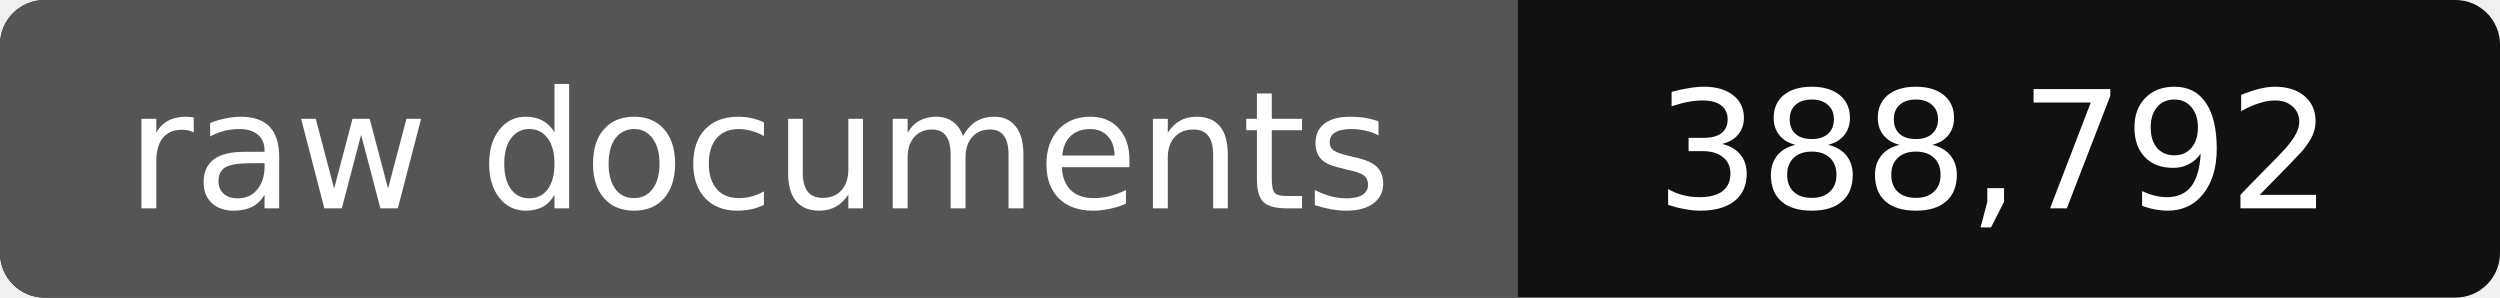
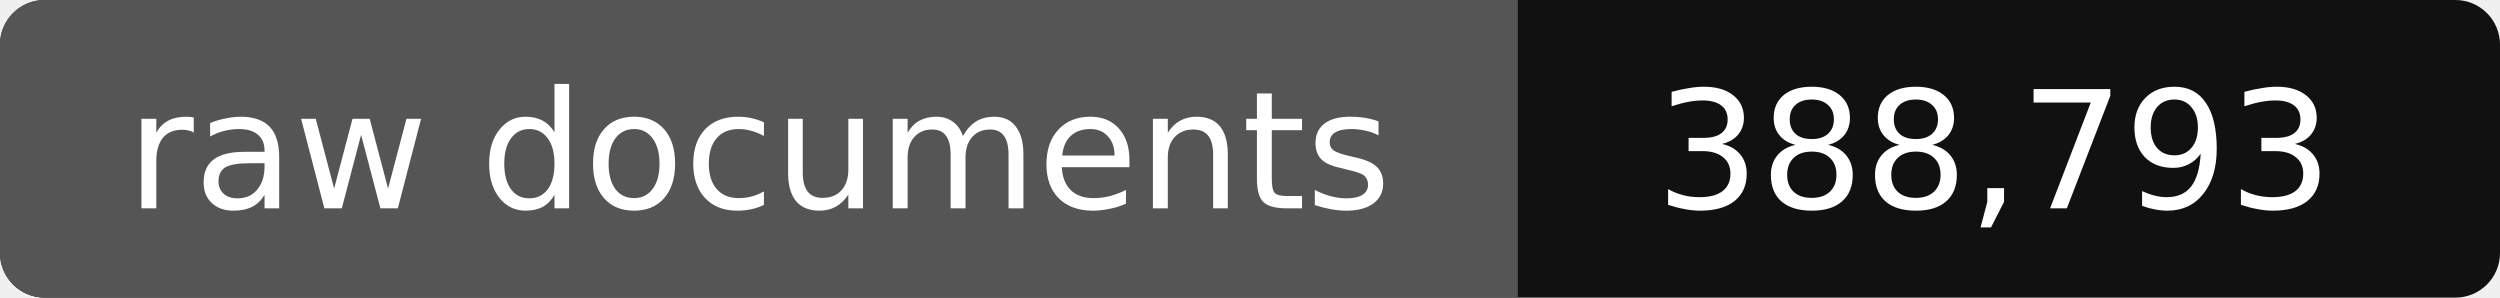
- <svg xmlns="http://www.w3.org/2000/svg" width="168" height="20" role="img" aria-label="raw documents: 388,792">
+ <svg xmlns="http://www.w3.org/2000/svg" width="168" height="20" role="img" aria-label="raw documents: 388,793">
  <rect width="168" height="20" rx="3" fill="#111" />
  <path fill="#555" d="M3 0h99v20H3a3 3 0 0 1-3-3V3a3 3 0 0 1 3-3z" />
  <g fill="#fff" text-anchor="middle" font-family="Verdana,DejaVu Sans,sans-serif" font-size="11">
    <text x="51" y="14">raw documents</text>
-     <text x="134" y="14">388,792</text>
+     <text x="134" y="14">388,793</text>
  </g>
</svg>
